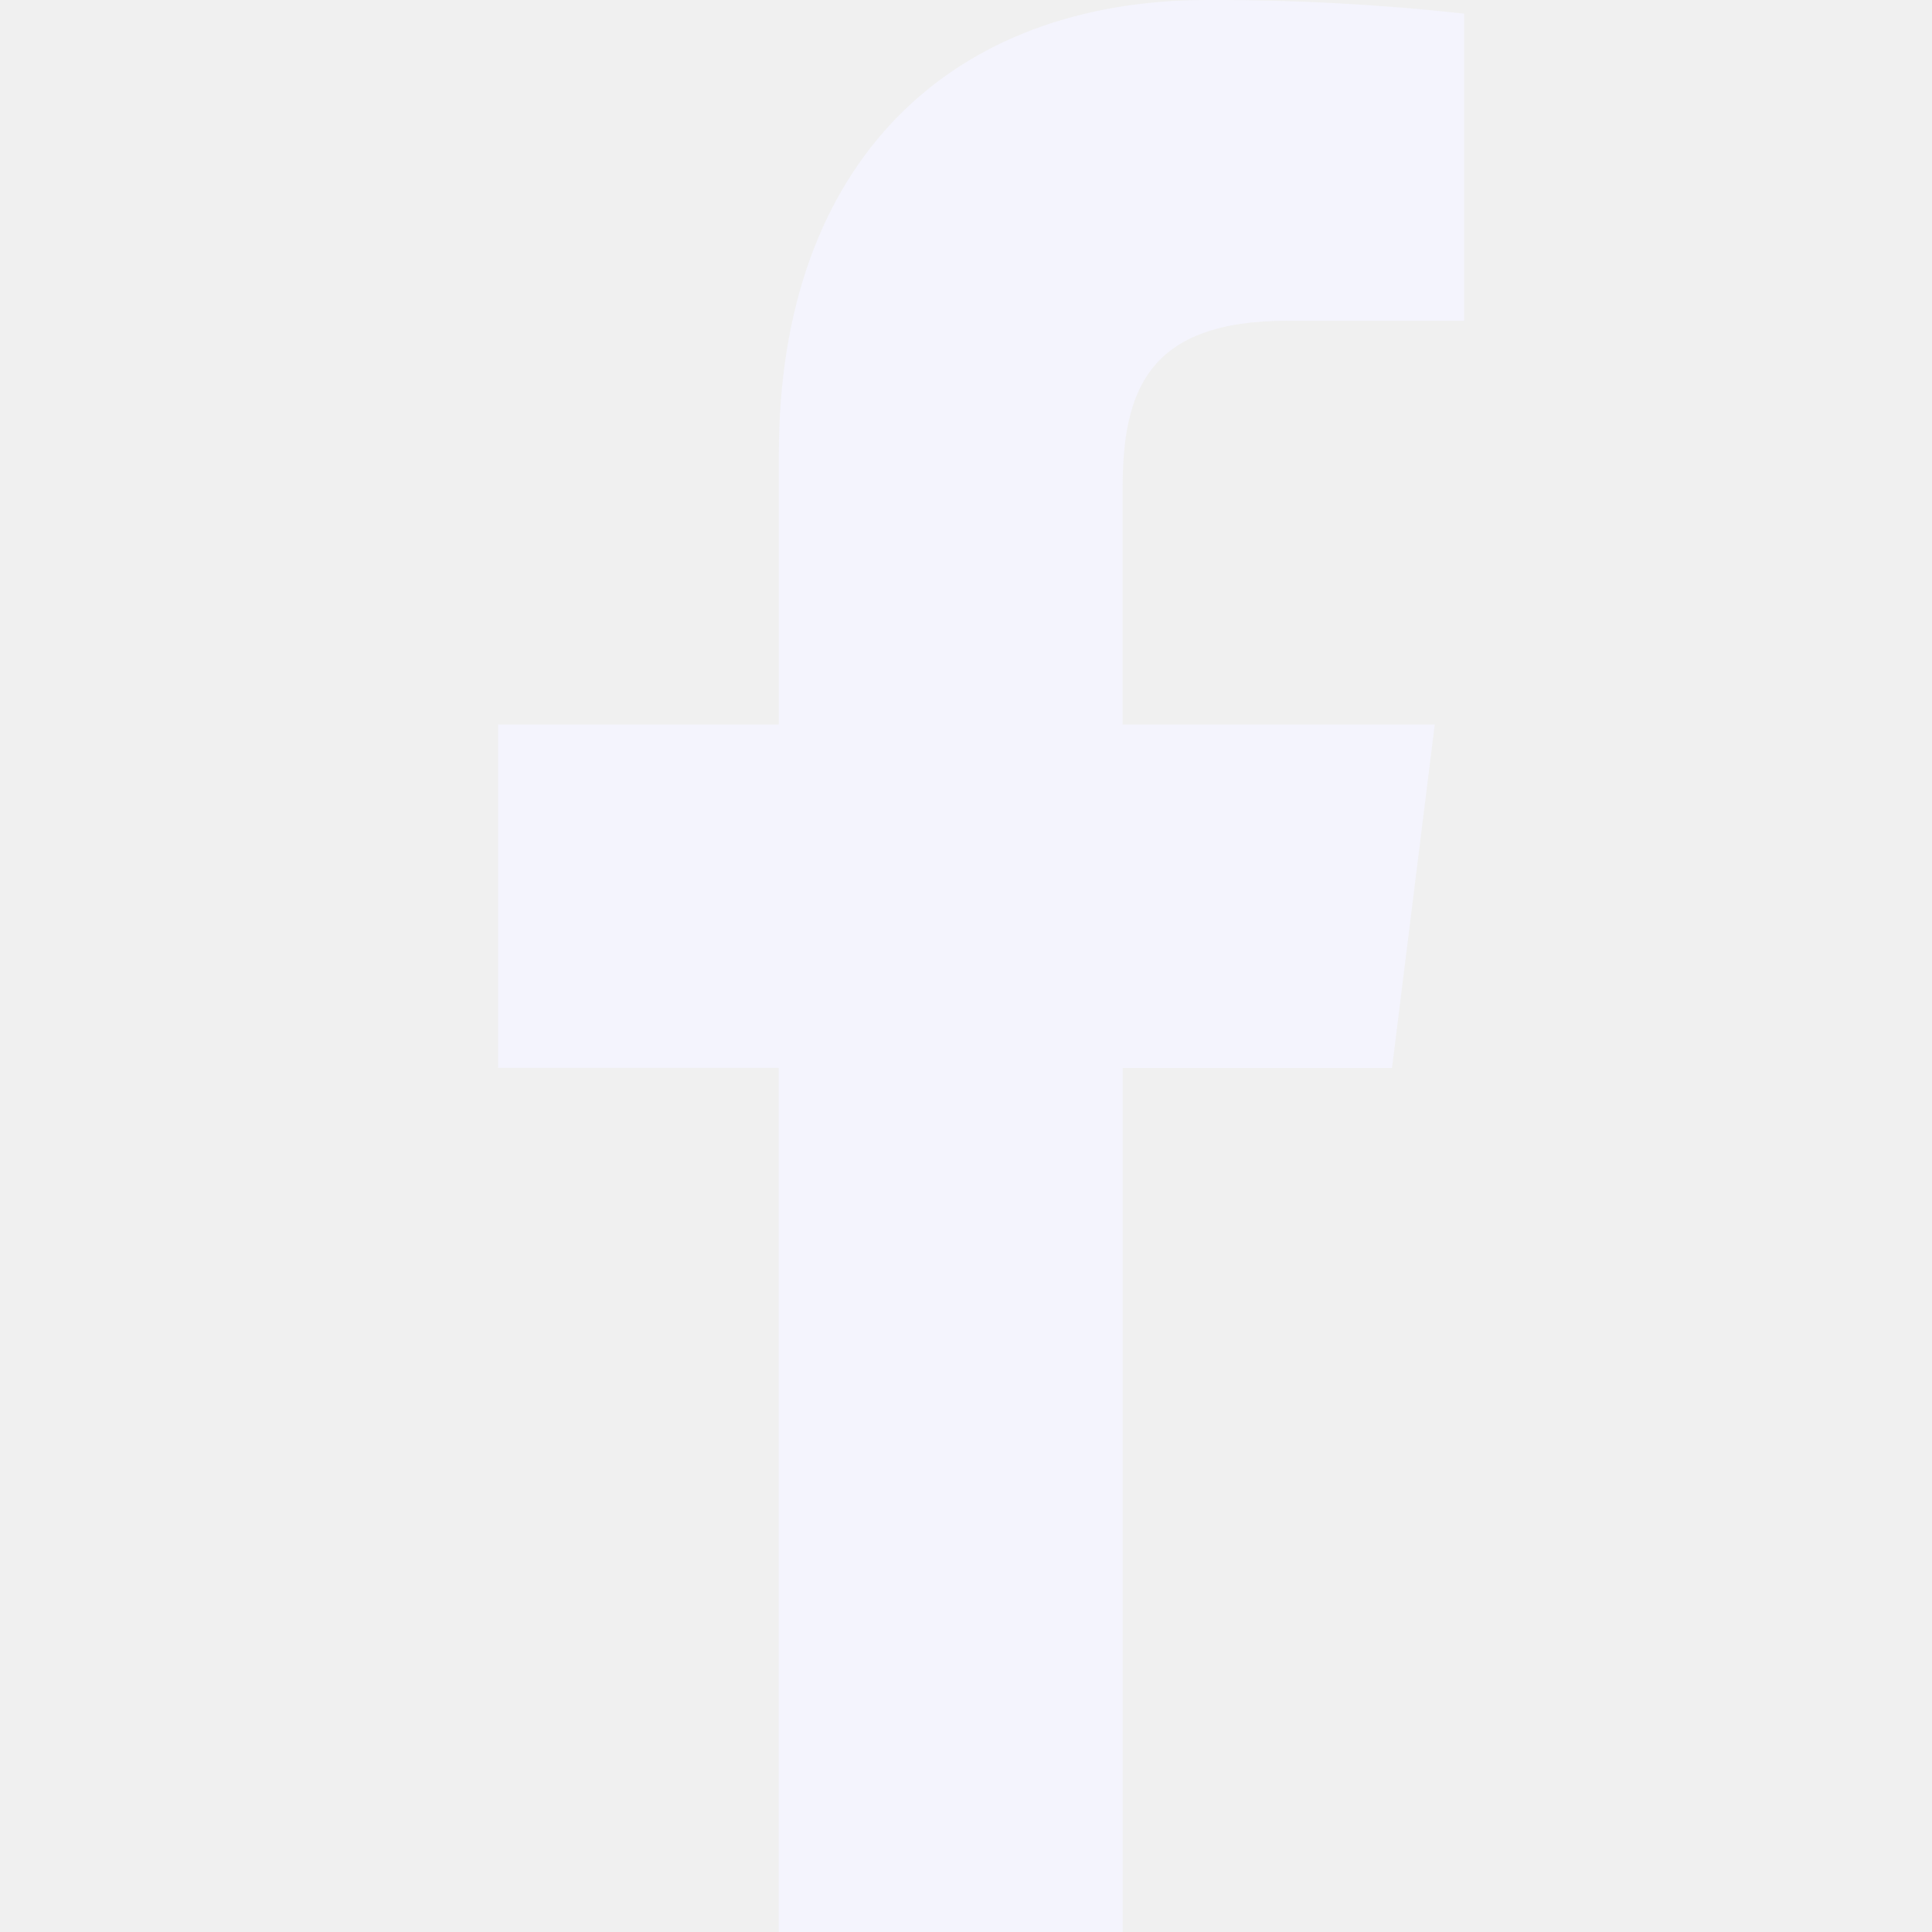
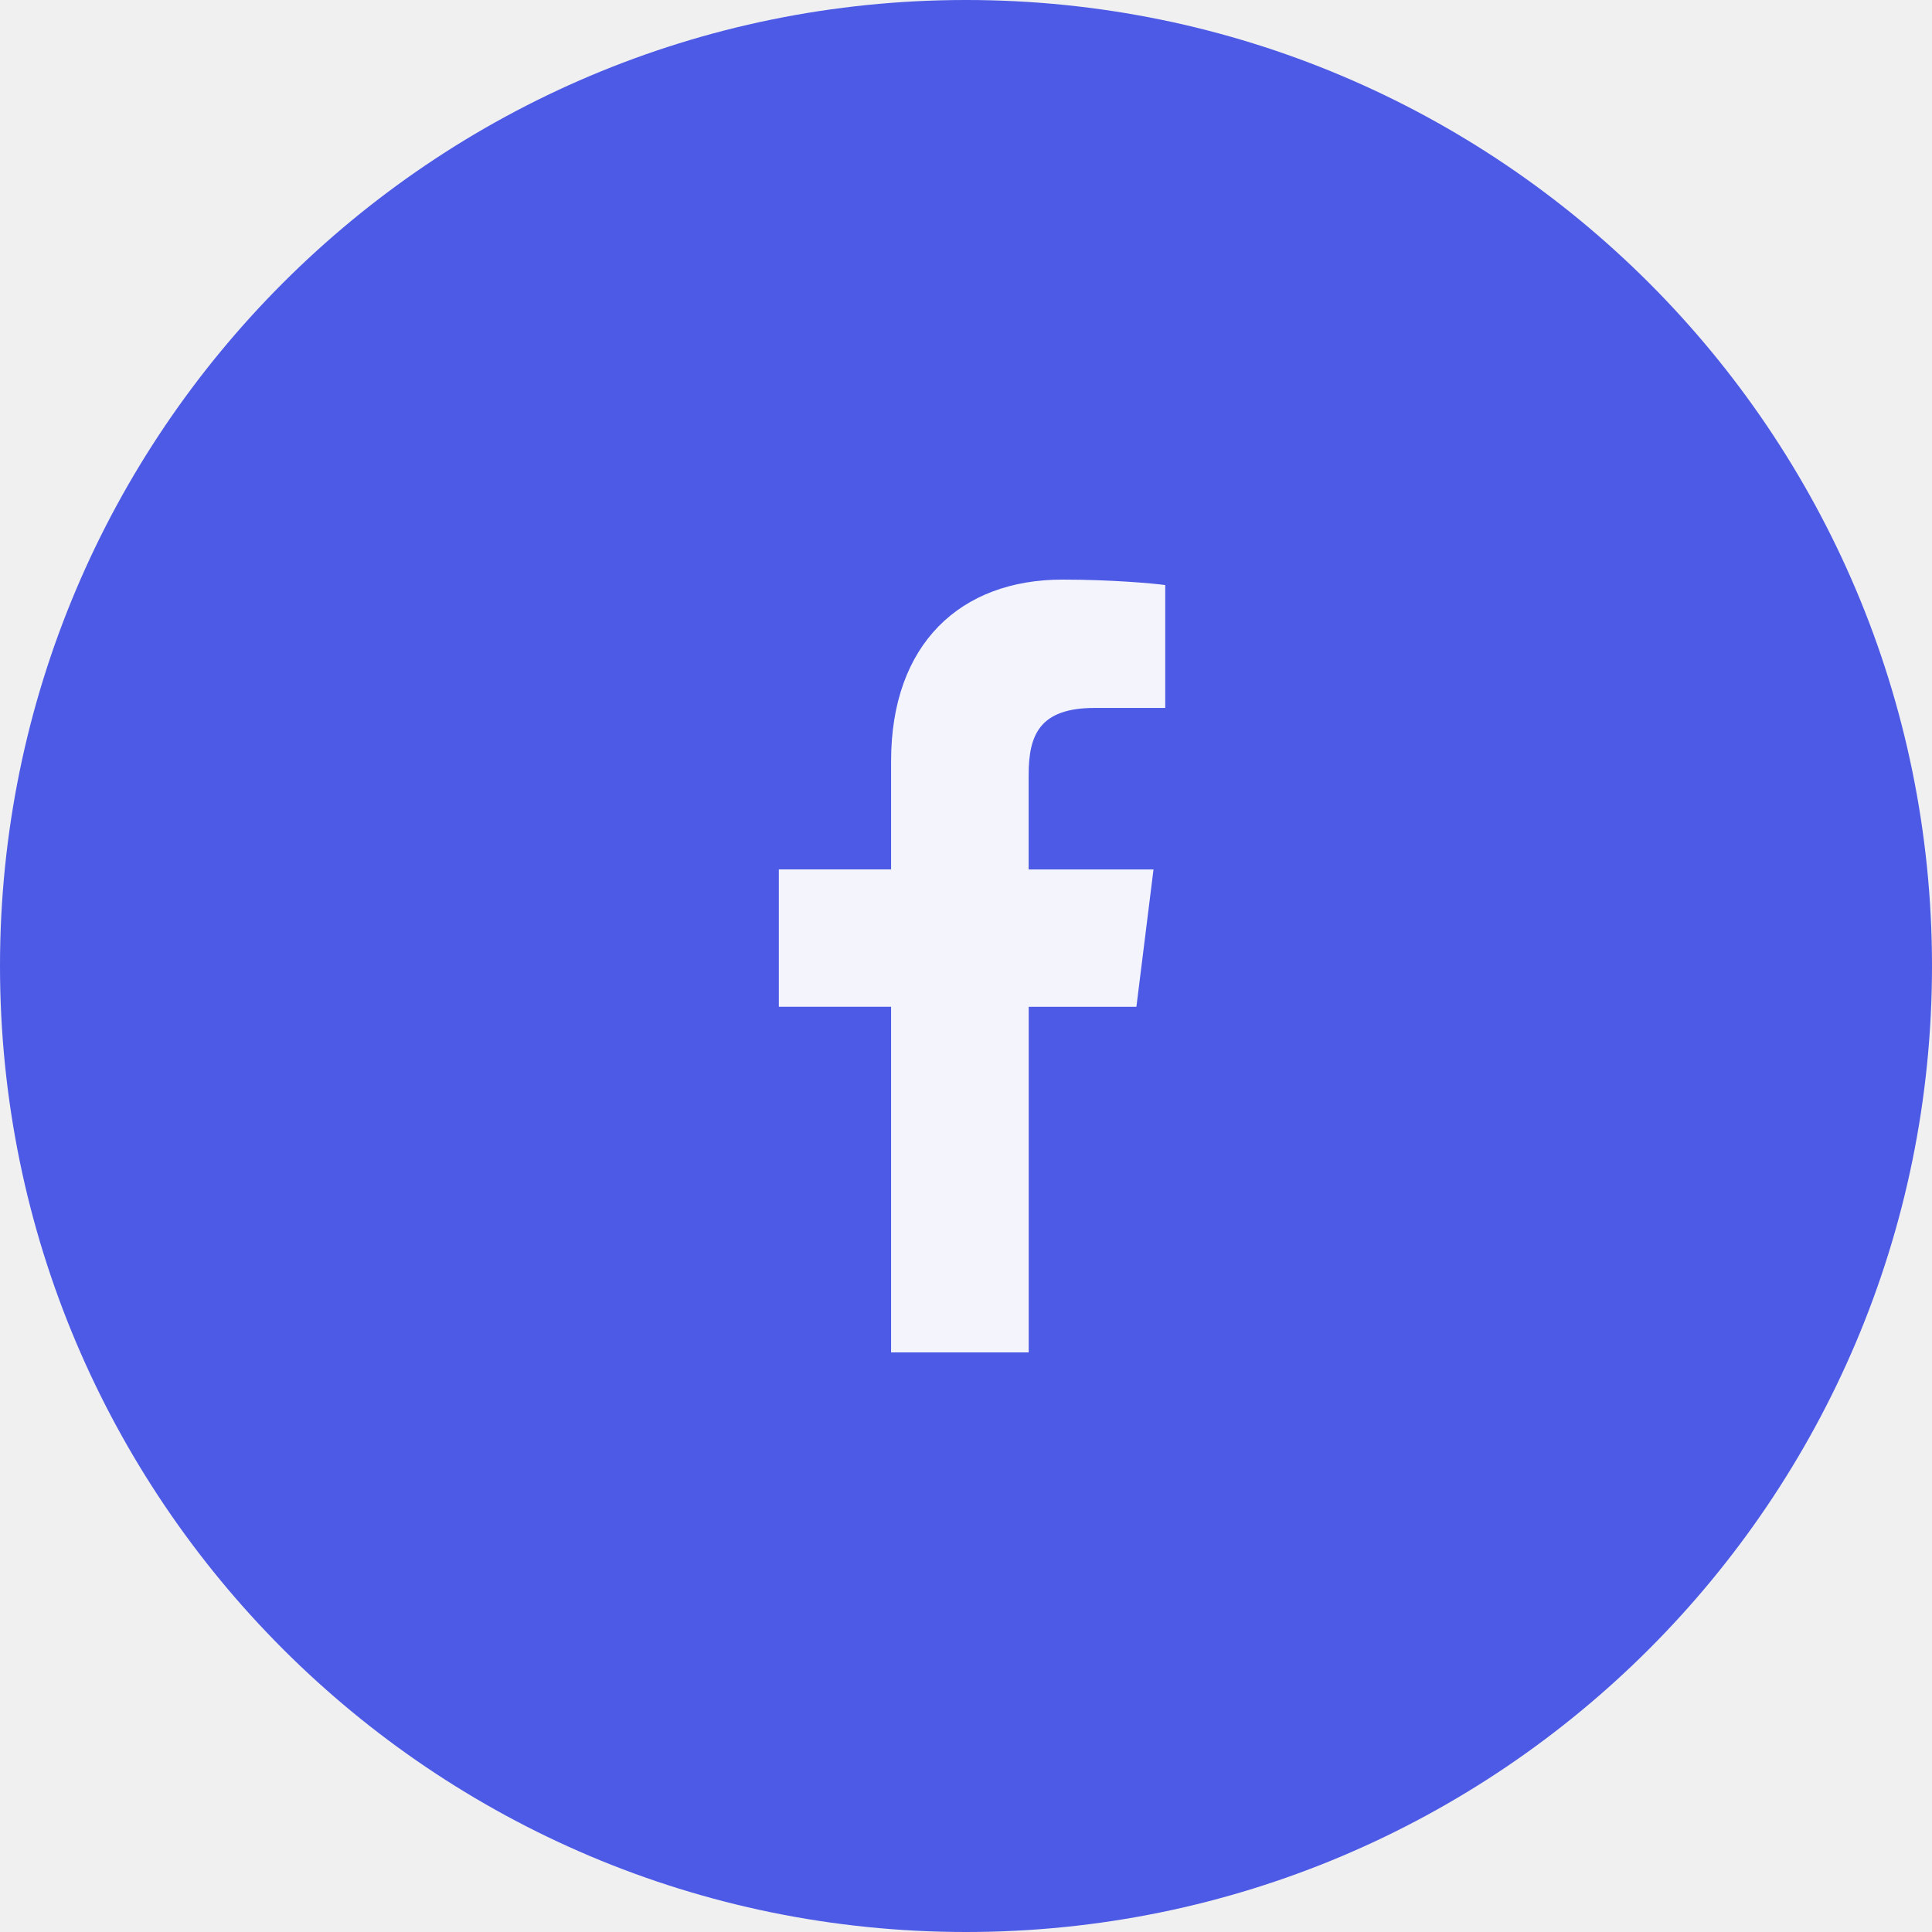
- <svg xmlns="http://www.w3.org/2000/svg" width="16" height="16" fill="none">
-   <g clip-path="url(#a)">
-     <path fill="#F4F4FD" d="M10.665 2.657h1.46V.113A18.862 18.862 0 0 0 9.997 0C7.891 0 6.45 1.325 6.45 3.76V6H4.125v2.844h2.324V16h2.849V8.845h2.23L11.882 6H9.297V4.04c.001-.822.222-1.384 1.368-1.384Z" />
+ <svg xmlns="http://www.w3.org/2000/svg" width="40" height="40" viewBox="0 0 40 40" fill="none">
+   <path d="M40 20C40 25.523 37.761 30.523 34.142 34.142C30.523 37.761 25.523 40 20 40C14.477 40 9.477 37.761 5.858 34.142C2.239 30.523 0 25.523 0 20C0 14.477 2.239 9.477 5.858 5.858C9.477 2.239 14.477 -6.10352e-05 20 -6.10352e-05C25.523 -6.10352e-05 30.523 2.239 34.142 5.858C37.761 9.477 40 14.477 40 20Z" fill="#4D5AE5" />
+   <g clip-path="url(#clip0_422610_3075)">
+     <path d="M22.665 14.657H24.125V12.113C23.873 12.078 23.007 12 21.997 12C19.891 12 18.449 13.325 18.449 15.759V18H16.125V20.844H18.449V28H21.298V20.845H23.528L23.882 18.001H21.297V16.041C21.298 15.219 21.519 14.657 22.665 14.657V14.657Z" fill="#F4F4FD" />
  </g>
  <defs>
-     <clipPath id="a">
-       <path fill="#fff" d="M0 0h16v16H0z" />
+     <clipPath id="clip0_422610_3075">
+       <rect width="16" height="16" fill="white" transform="translate(12 11.9999)" />
    </clipPath>
  </defs>
</svg>
